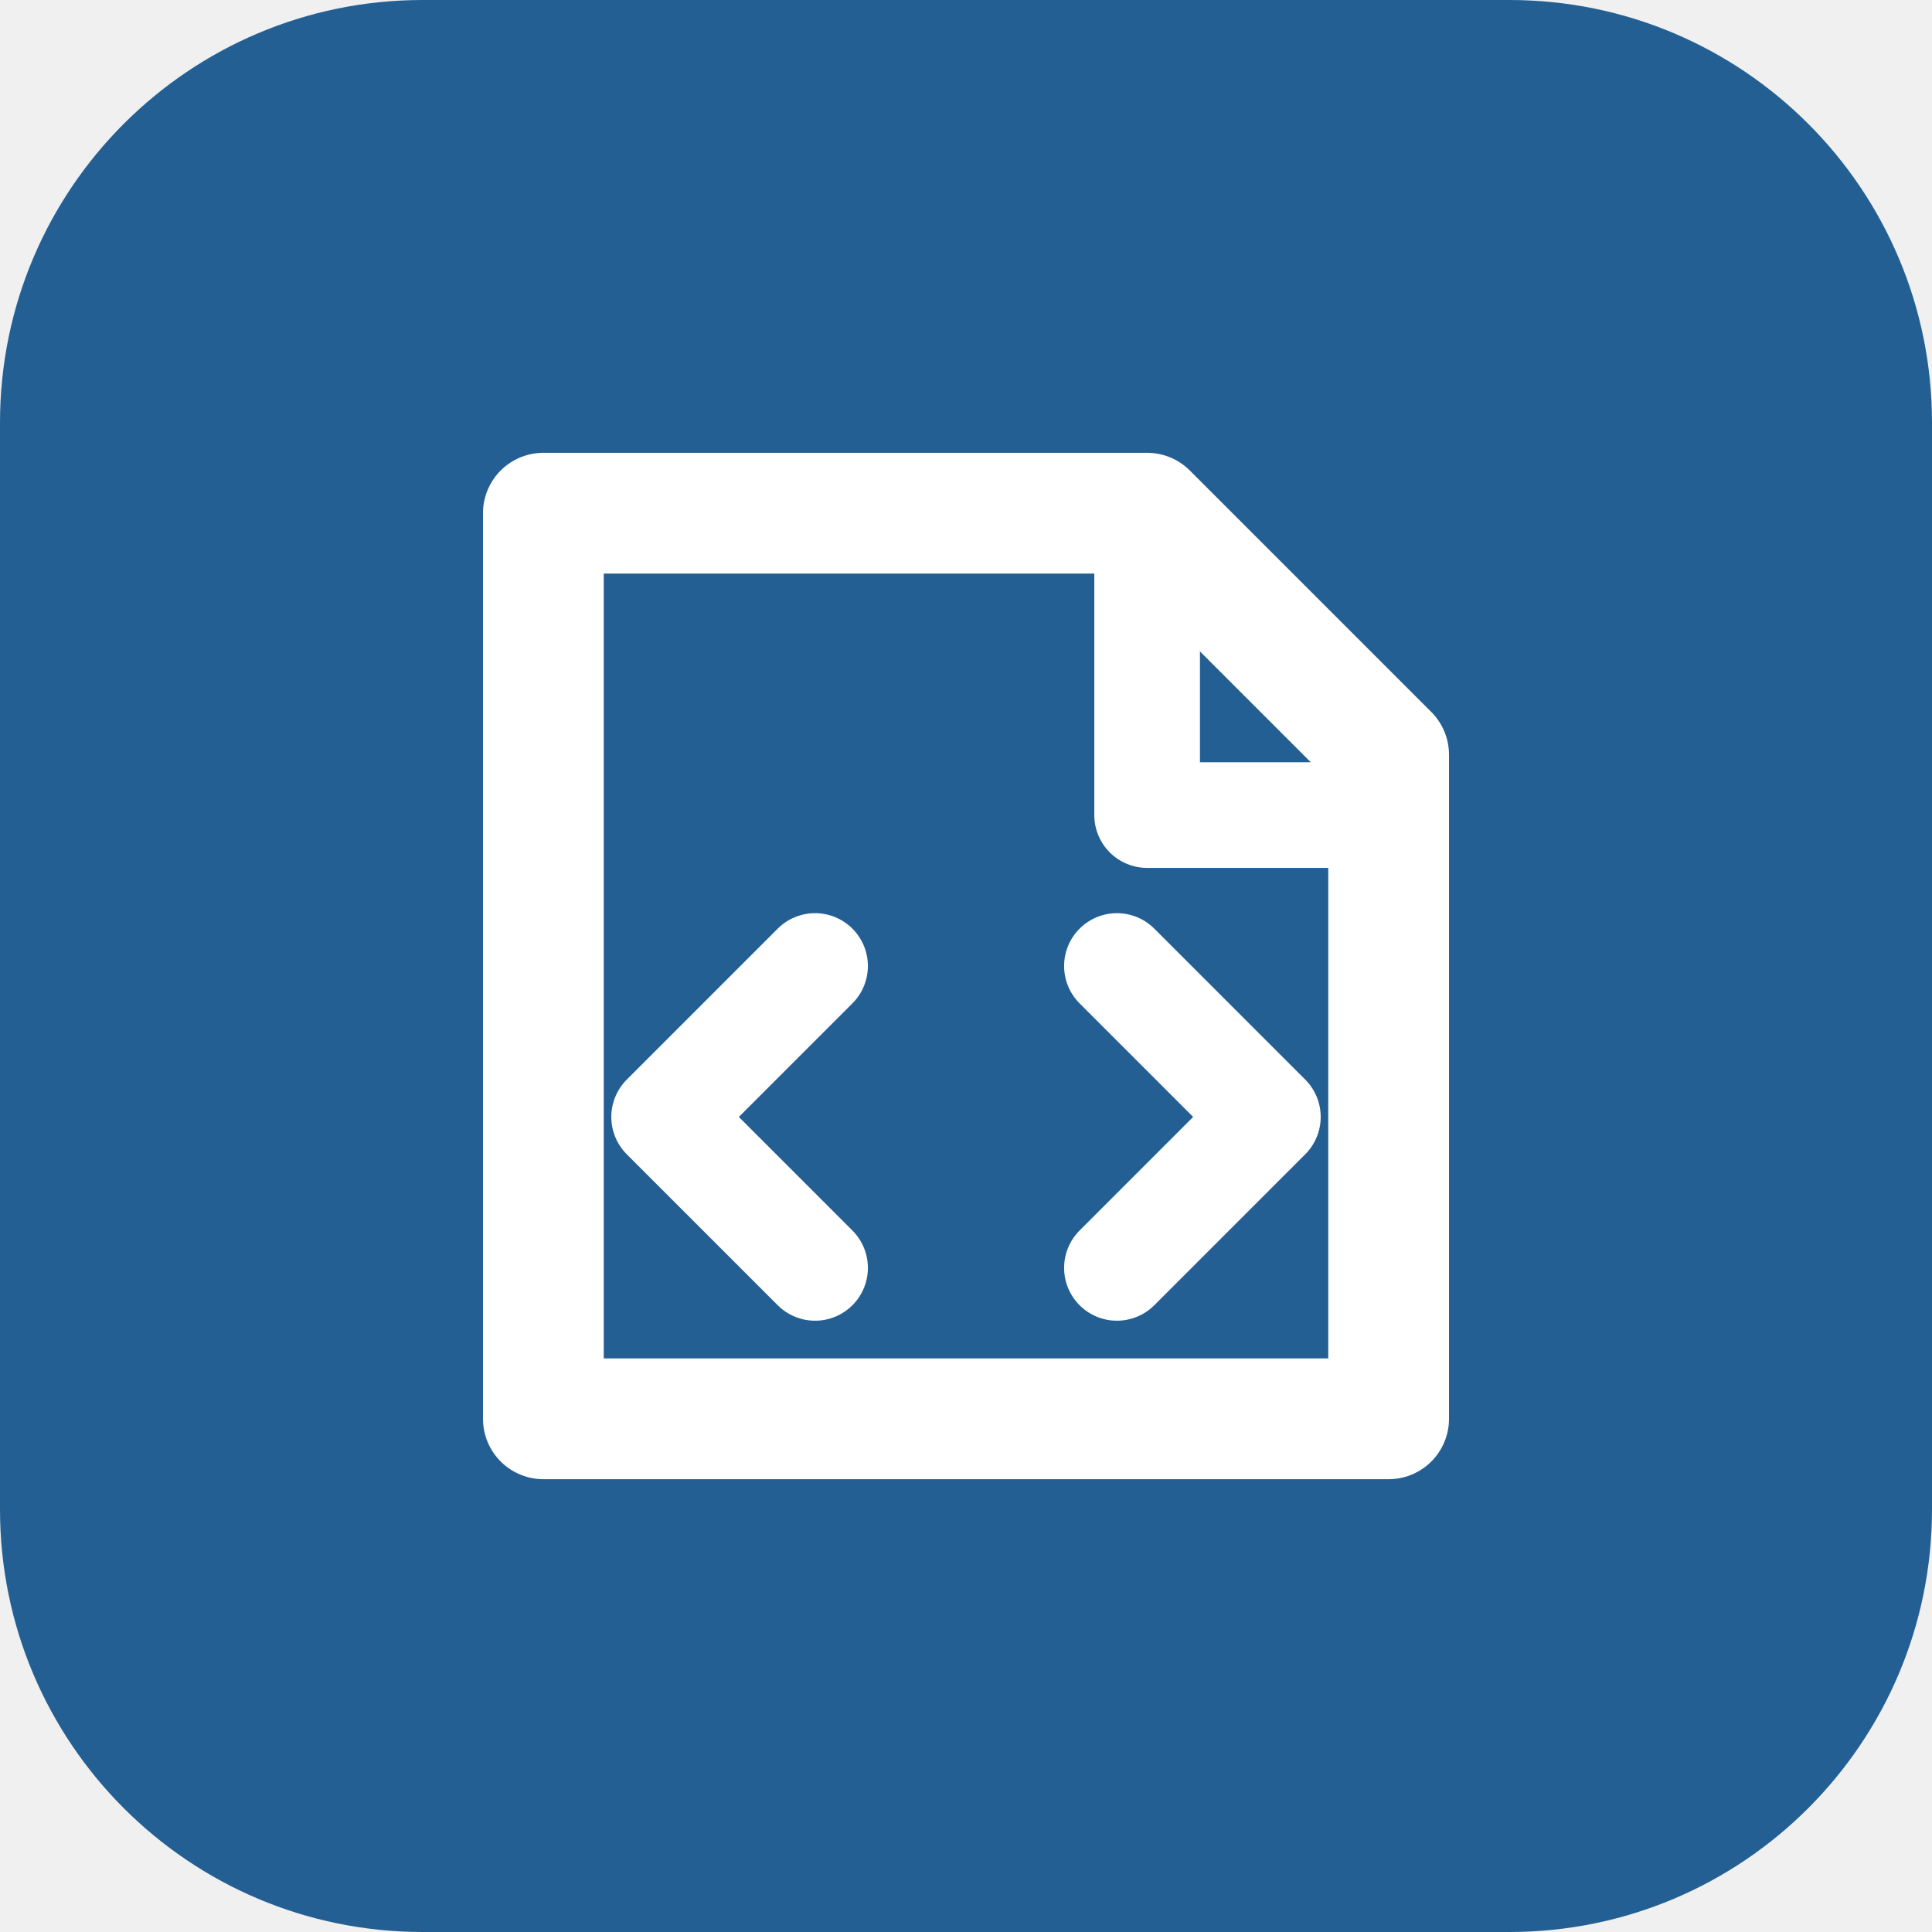
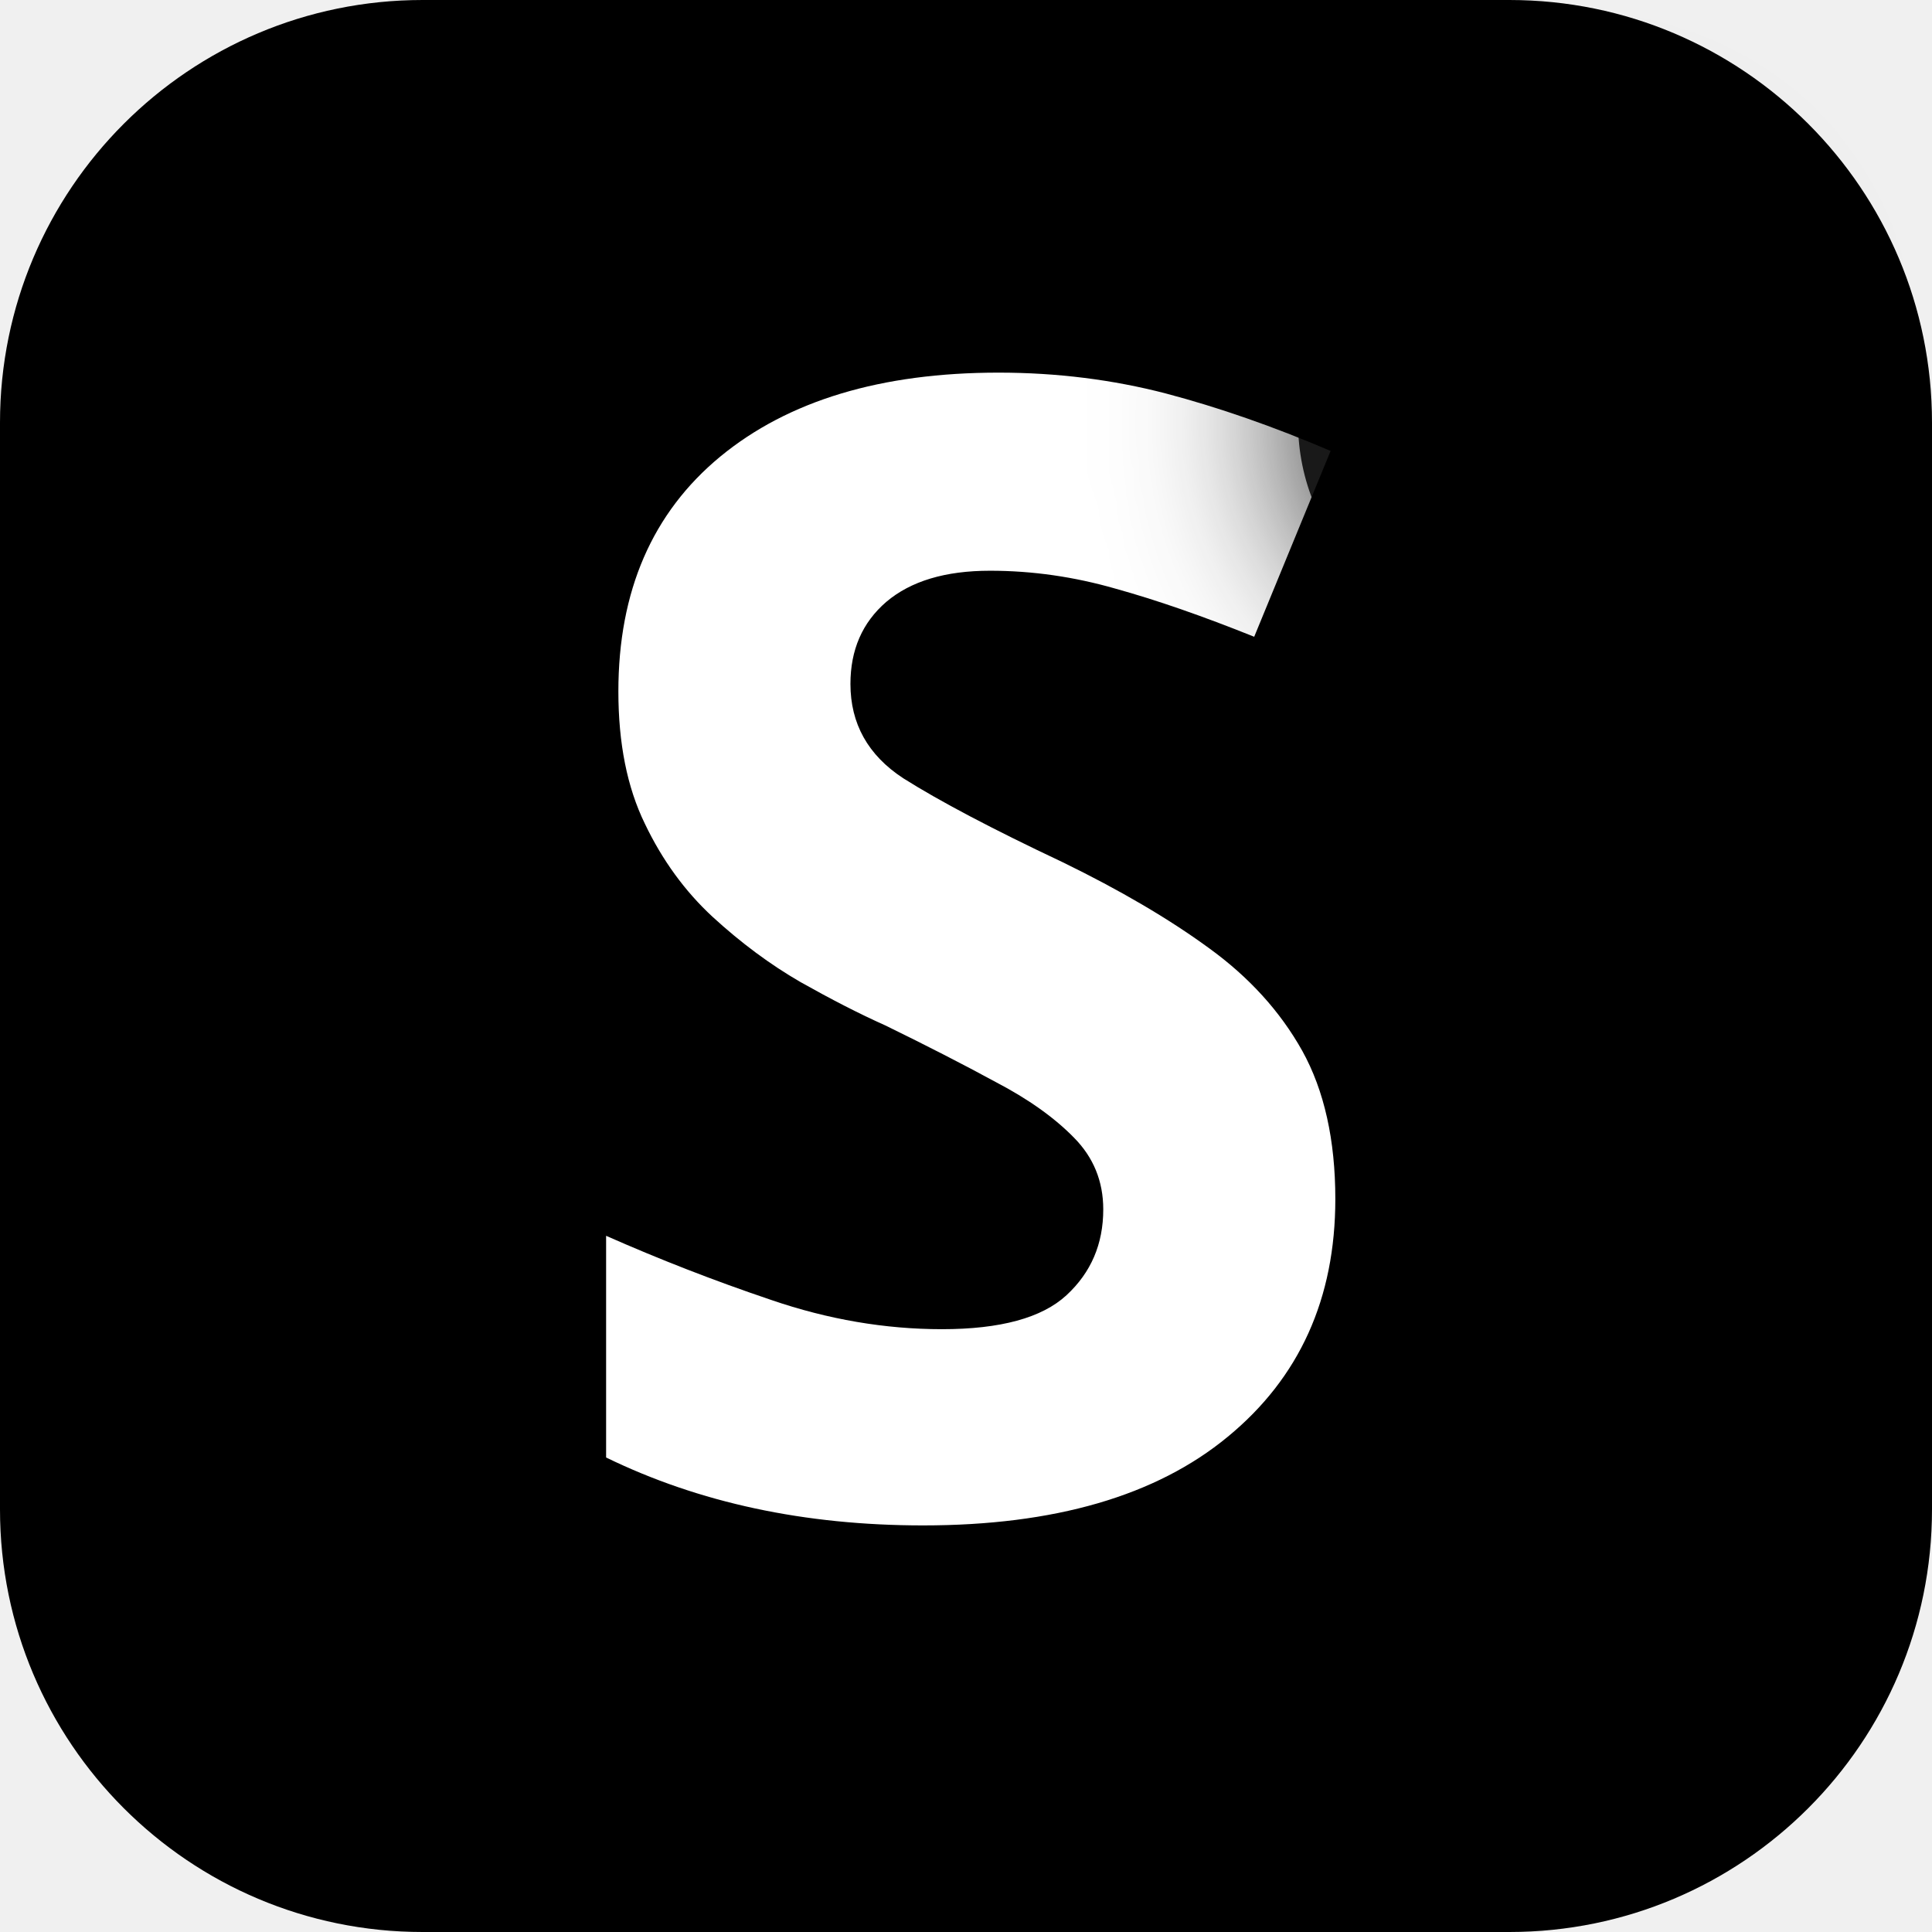
- <svg xmlns="http://www.w3.org/2000/svg" viewBox="0 0 64 64" role="img" aria-label="Project logo">
-   <rect width="64" height="64" rx="14" fill="#245f94" />
-   <path d="M18 17h20l8 8v22H18z" fill="none" stroke="#fff" stroke-width="4" stroke-linejoin="round" />
-   <path d="M38 17v10h8M27 32l-5 5 5 5M37 32l5 5-5 5" fill="none" stroke="#fff" stroke-width="3.5" stroke-linecap="round" stroke-linejoin="round" />
+ <svg xmlns="http://www.w3.org/2000/svg" viewBox="0 0 32 32" width="32" height="32">
+   <defs>
+     <filter id="glow" x="-50%" y="-50%" width="200%" height="200%">
+       <feGaussianBlur stdDeviation="1.5" result="blur" />
+       <feMerge>
+         <feMergeNode in="blur" />
+         <feMergeNode in="SourceGraphic" />
+       </feMerge>
+     </filter>
+     <clipPath id="dot-clip">
+       <rect x="0" y="0" width="32" height="14" />
+     </clipPath>
+   </defs>
+   <rect width="32" height="32" rx="7" fill="oklch(54.1% 0.281 293.009)" />
+   <text x="16" y="25" font-family="'Big Shoulders Display', Impact, sans-serif" font-weight="900" font-size="26" fill="#ffffff" text-anchor="middle" dominant-baseline="auto">S</text>
+   <circle cx="25" cy="7" r="3.5" fill="oklch(87% 0.13 195)" filter="url(#glow)" opacity="0.9" />
</svg>
